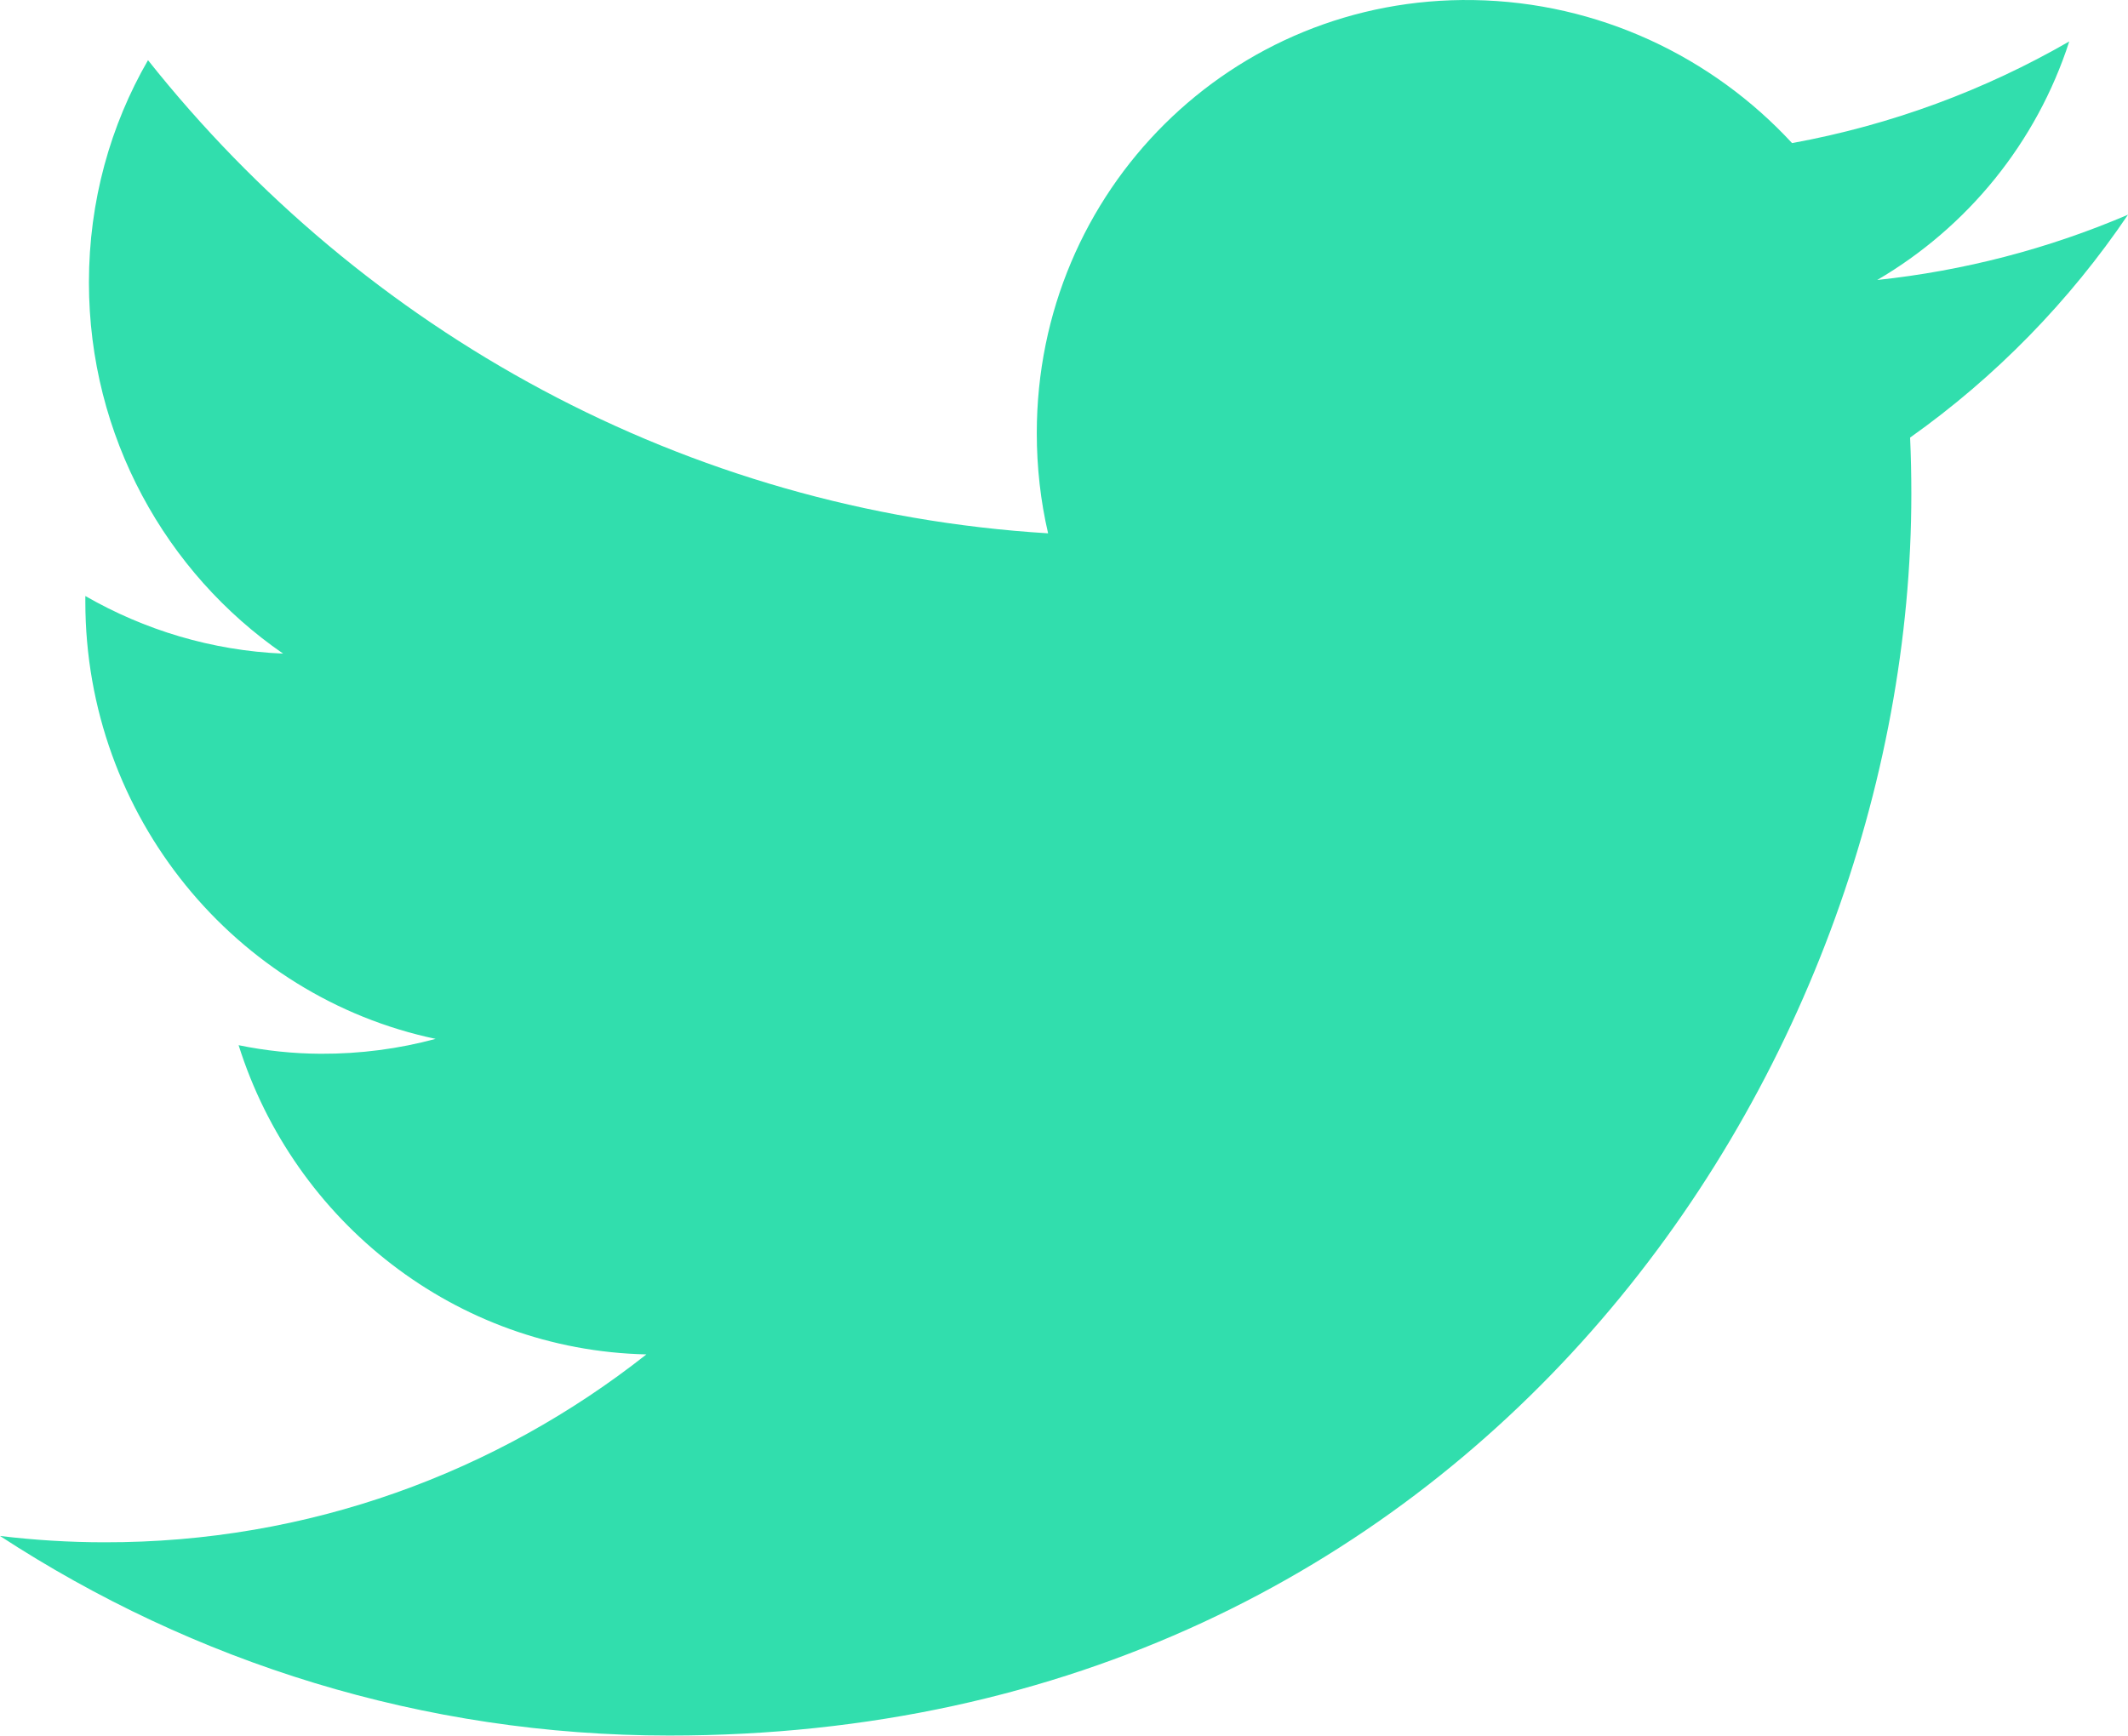
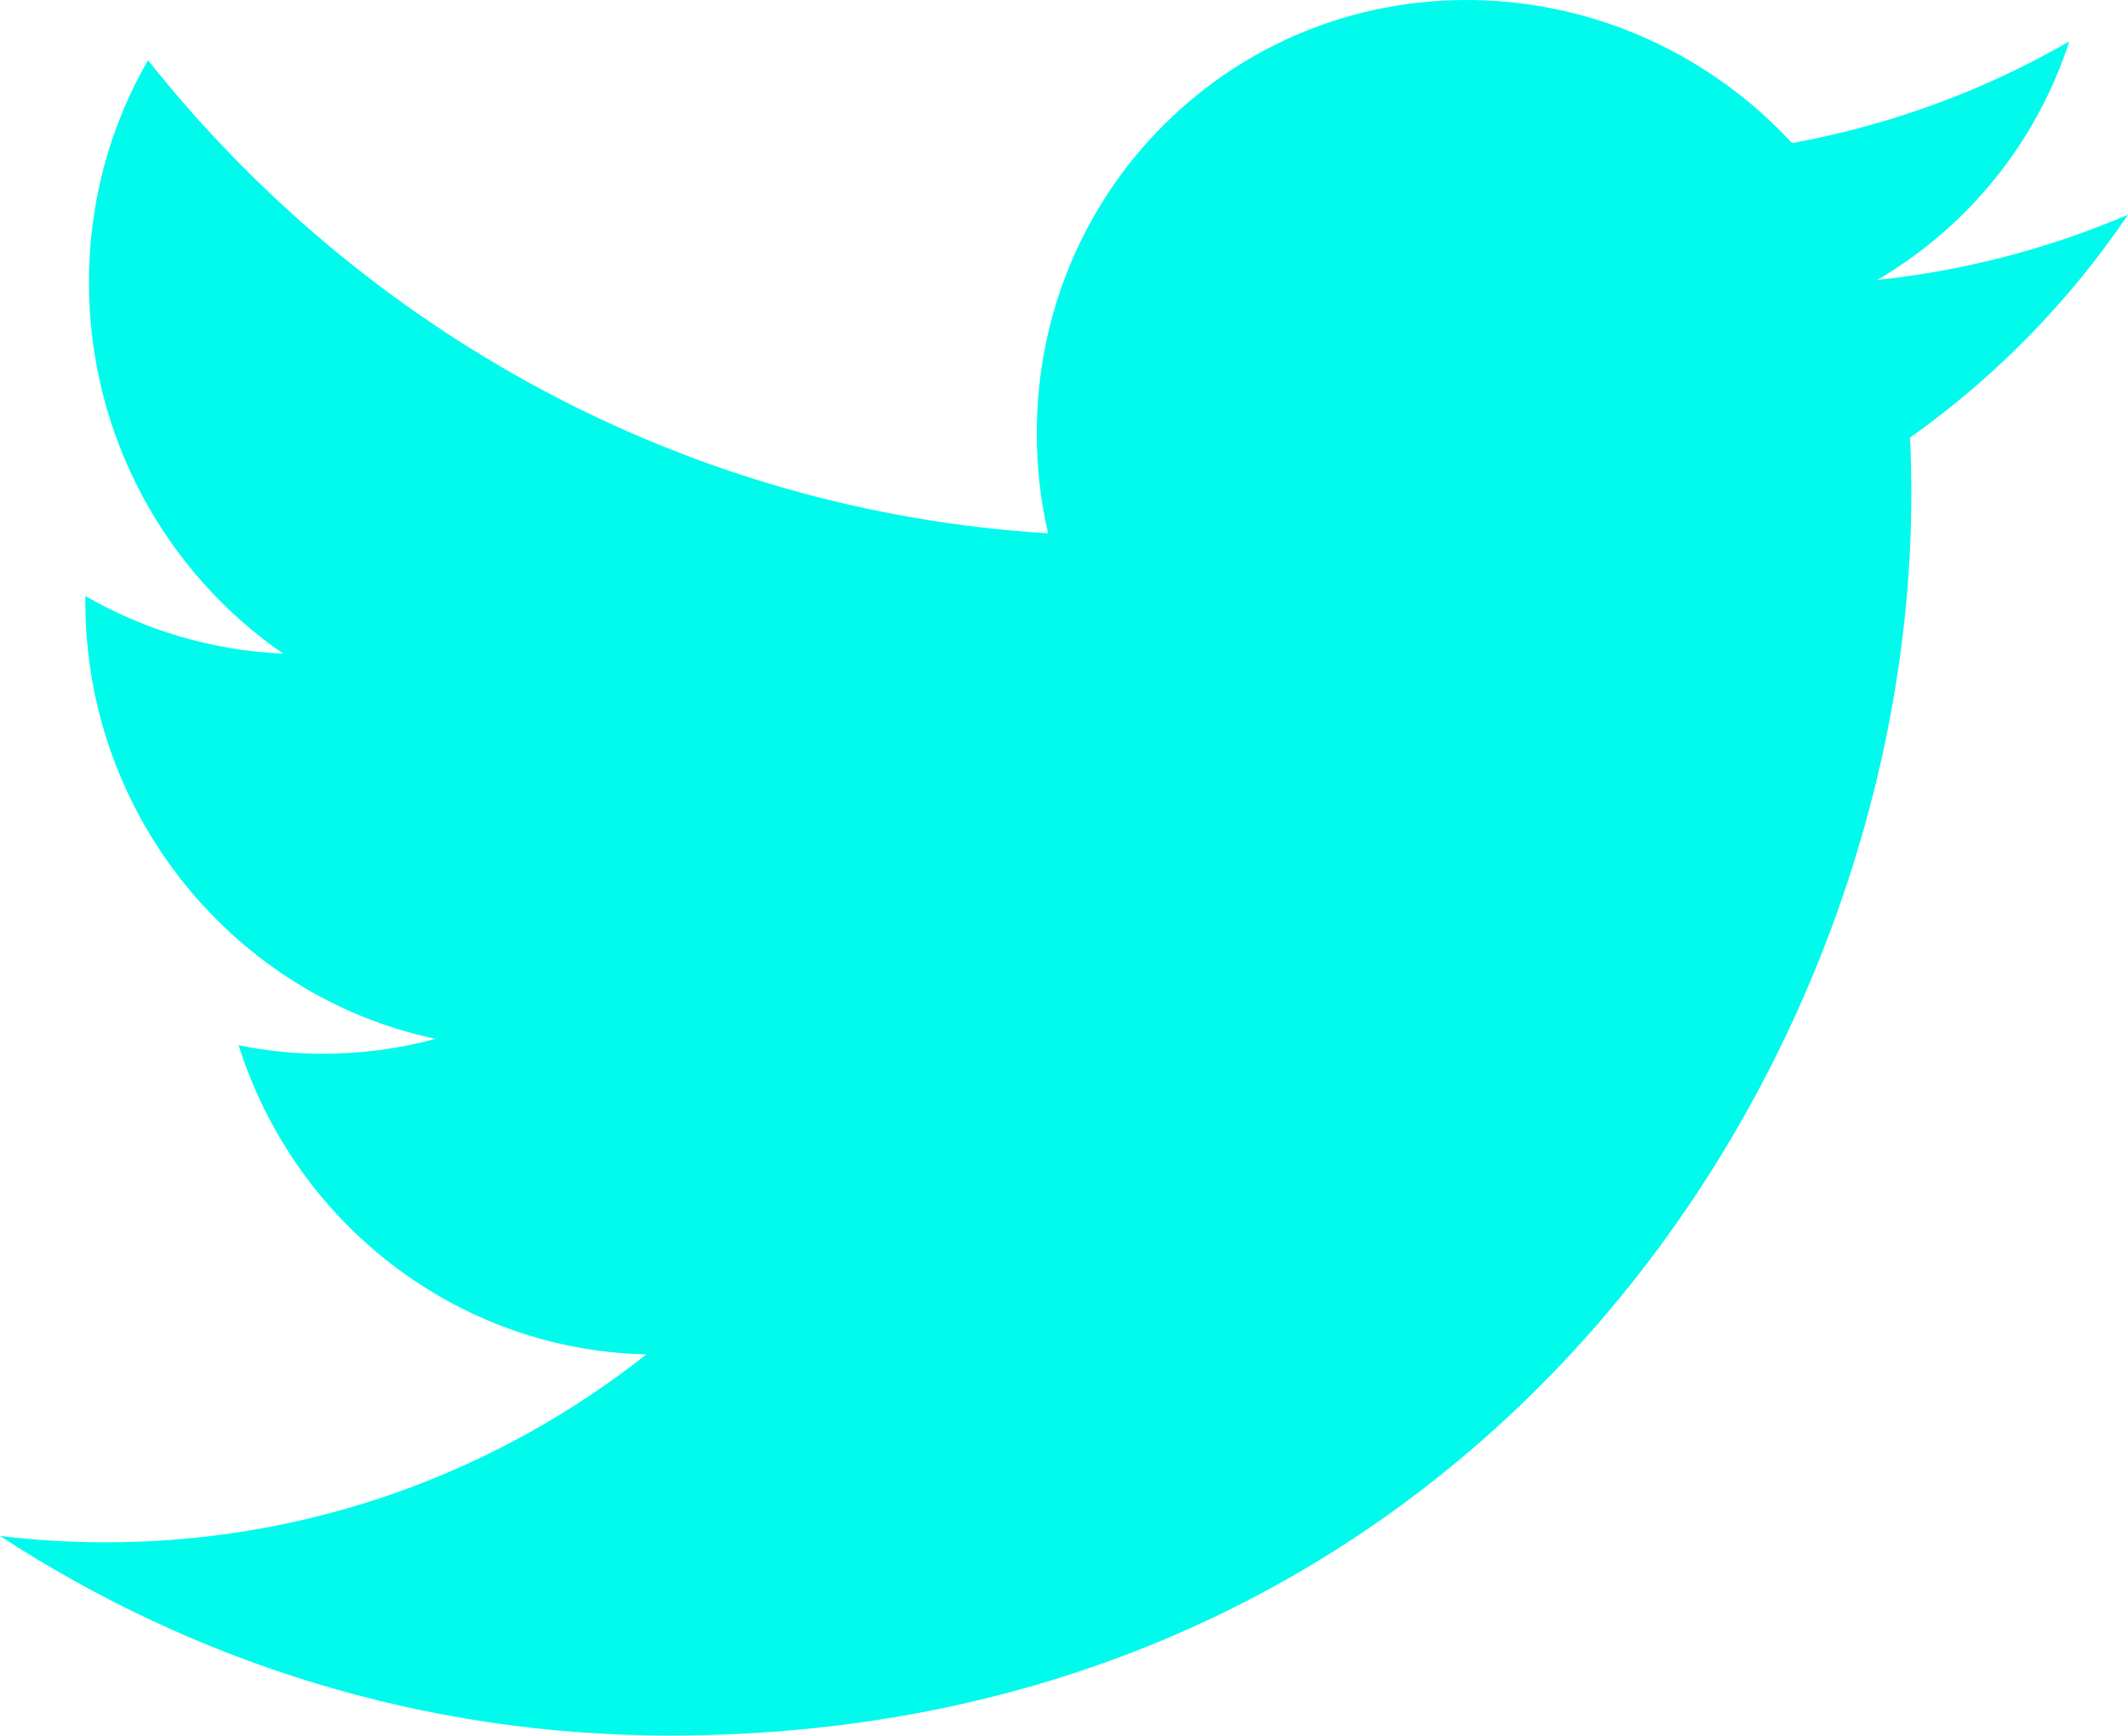
<svg xmlns="http://www.w3.org/2000/svg" width="38" height="31" viewBox="0 0 38 31" fill="none">
-   <path d="M34.131 8.824C34.131 8.485 34.124 8.149 34.109 7.816C35.632 6.736 36.954 5.383 38 3.835C36.58 4.443 35.069 4.837 33.522 5.001C35.132 4.058 36.367 2.55 36.951 0.74C35.443 1.61 33.775 2.232 32.001 2.556C30.58 1.018 28.552 0.037 26.31 0.001C22.004 -0.067 18.514 3.396 18.514 7.734C18.514 8.351 18.582 8.949 18.716 9.526C12.232 9.129 6.487 5.917 2.643 1.075C1.973 2.235 1.588 3.591 1.588 5.044C1.588 7.792 2.965 10.234 5.056 11.675C3.776 11.62 2.576 11.251 1.524 10.646V10.747C1.524 14.588 4.213 17.805 7.779 18.556C7.126 18.733 6.436 18.825 5.726 18.822C5.234 18.82 4.742 18.768 4.261 18.669C5.252 21.817 8.132 24.116 11.543 24.192C8.874 26.299 5.511 27.556 1.861 27.548C1.232 27.548 0.61 27.508 0 27.435C3.452 29.688 7.549 31 11.953 31C26.29 31.003 34.131 19.128 34.131 8.824Z" fill="#31DEAD" />
+   <path d="M34.131 8.824C34.131 8.485 34.124 8.149 34.109 7.816C35.632 6.736 36.954 5.383 38 3.835C36.58 4.443 35.069 4.837 33.522 5.001C35.132 4.058 36.367 2.55 36.951 0.74C35.443 1.61 33.775 2.232 32.001 2.556C30.58 1.018 28.552 0.037 26.31 0.001C22.004 -0.067 18.514 3.396 18.514 7.734C18.514 8.351 18.582 8.949 18.716 9.526C12.232 9.129 6.487 5.917 2.643 1.075C1.973 2.235 1.588 3.591 1.588 5.044C1.588 7.792 2.965 10.234 5.056 11.675C3.776 11.62 2.576 11.251 1.524 10.646V10.747C1.524 14.588 4.213 17.805 7.779 18.556C7.126 18.733 6.436 18.825 5.726 18.822C5.234 18.82 4.742 18.768 4.261 18.669C5.252 21.817 8.132 24.116 11.543 24.192C8.874 26.299 5.511 27.556 1.861 27.548C1.232 27.548 0.61 27.508 0 27.435C3.452 29.688 7.549 31 11.953 31C26.29 31.003 34.131 19.128 34.131 8.824Z" fill="#00faeb" />
</svg>
